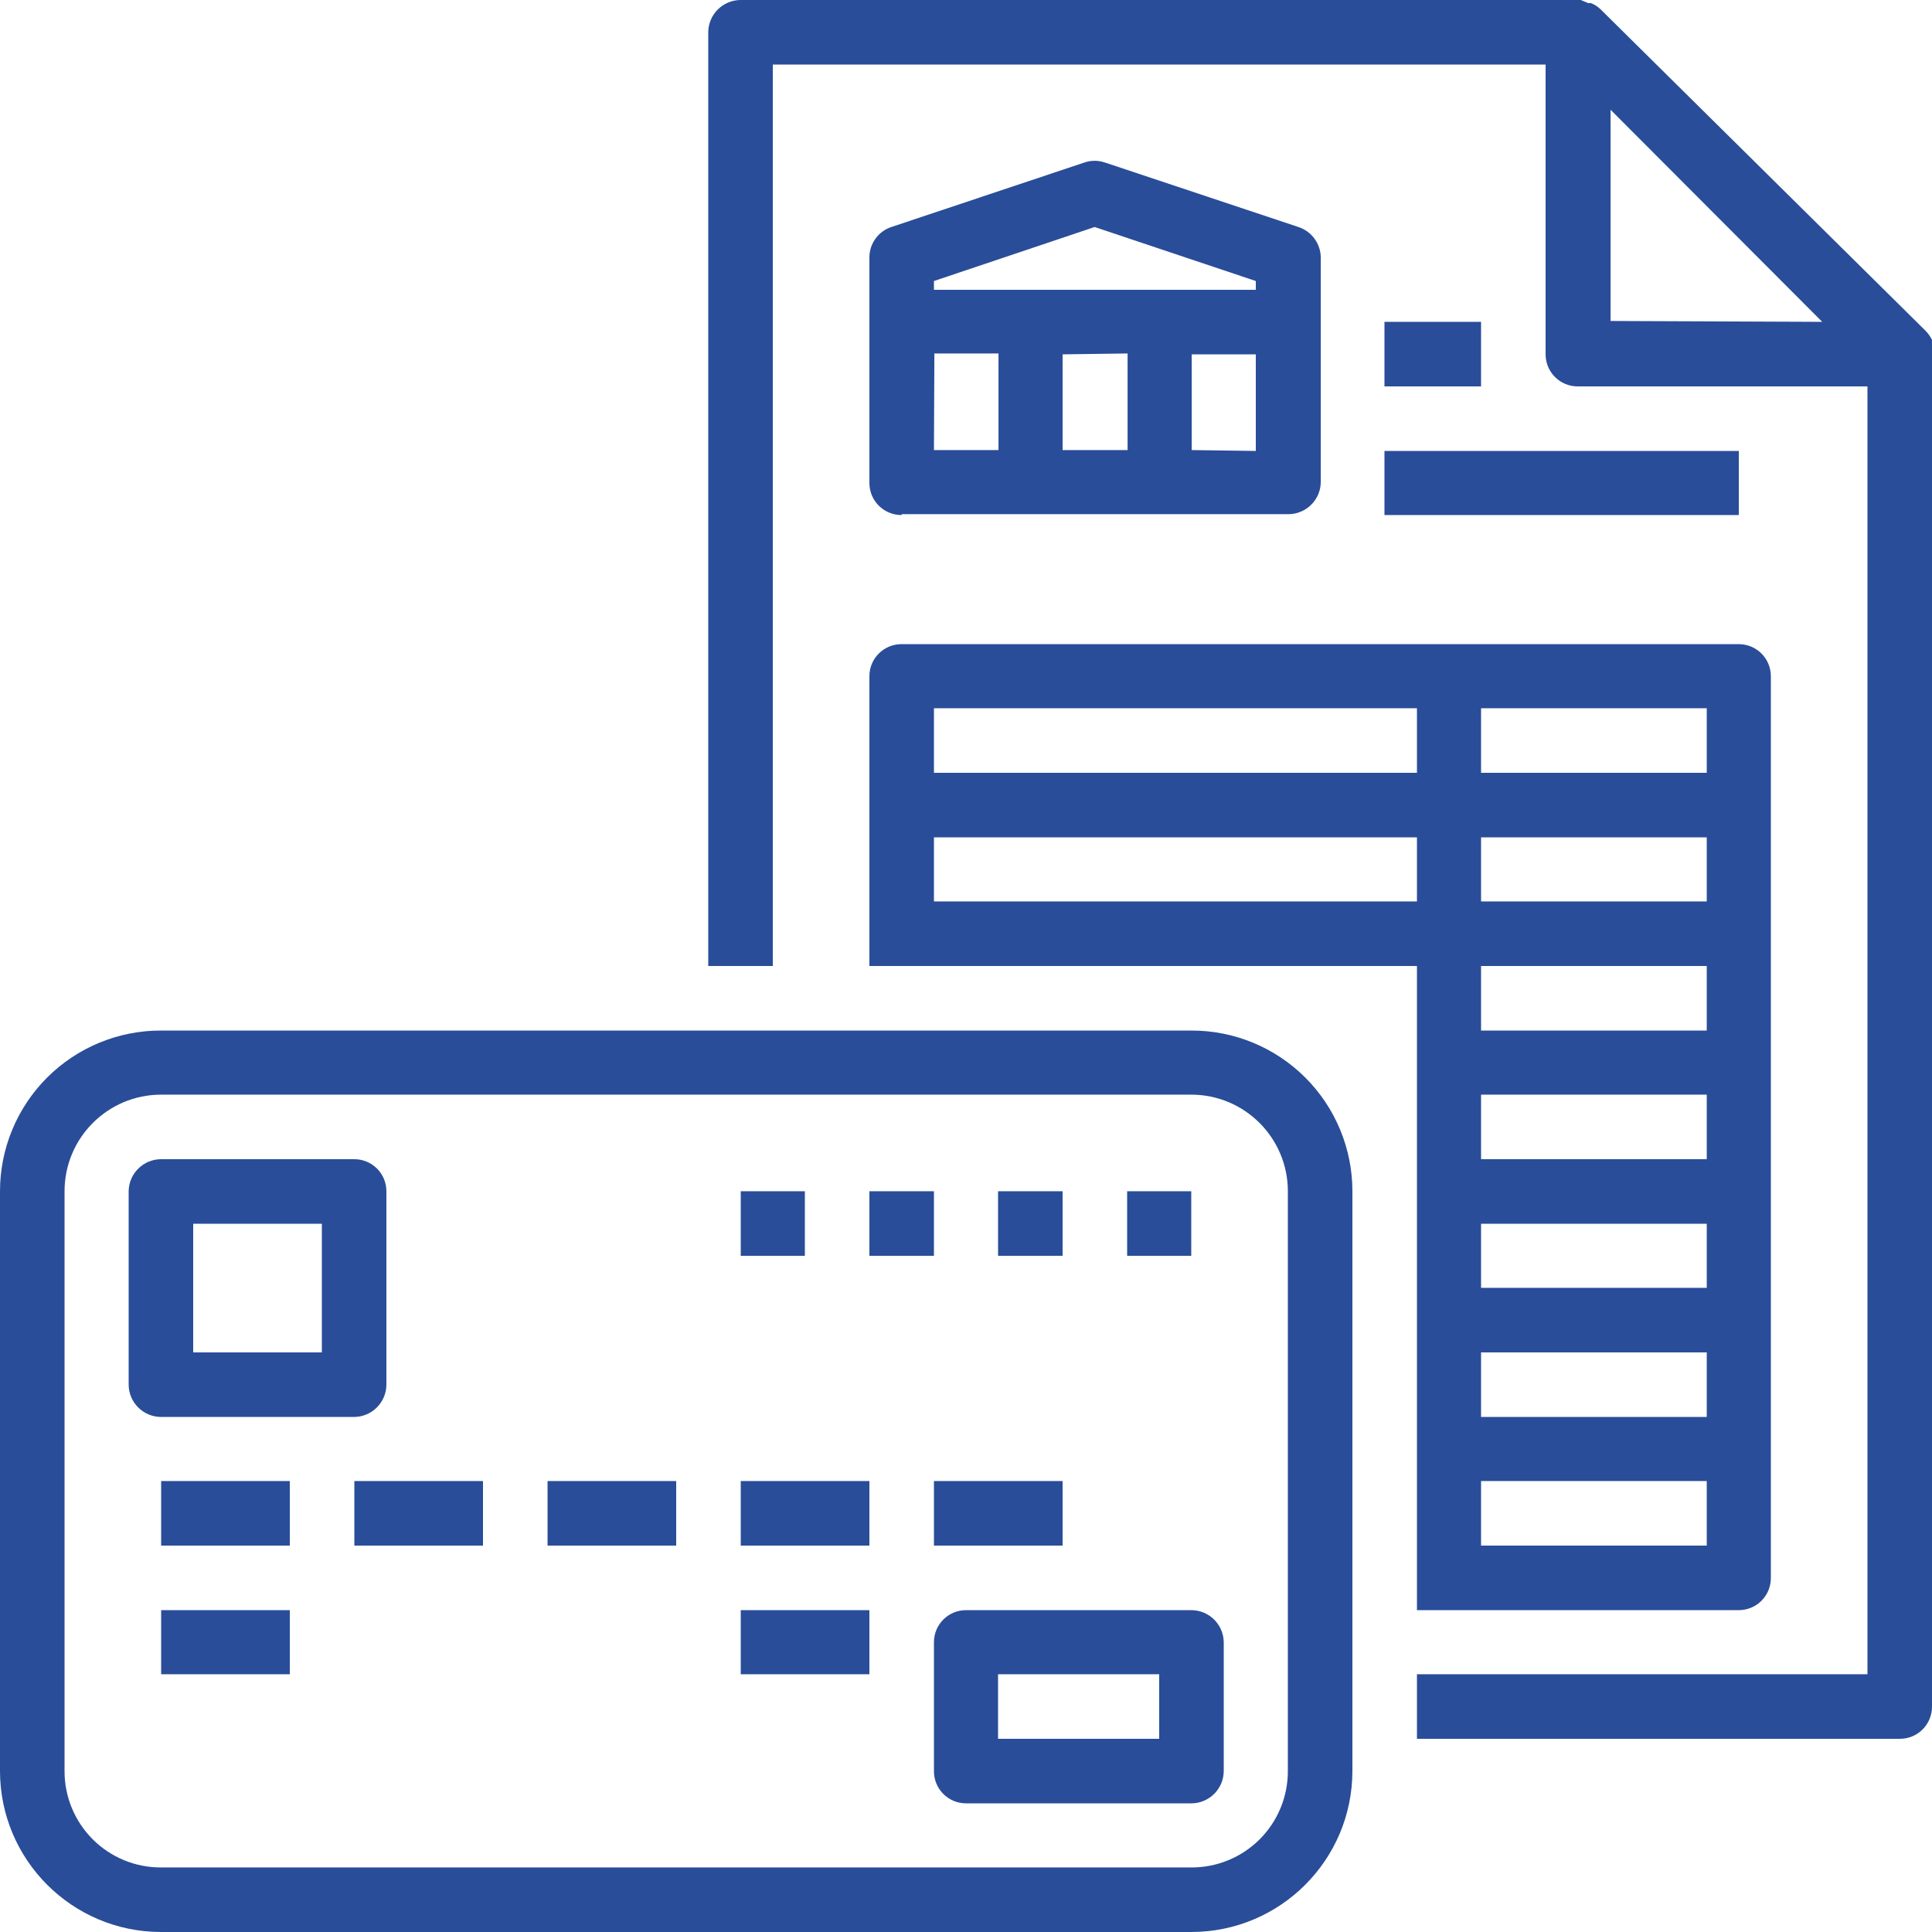
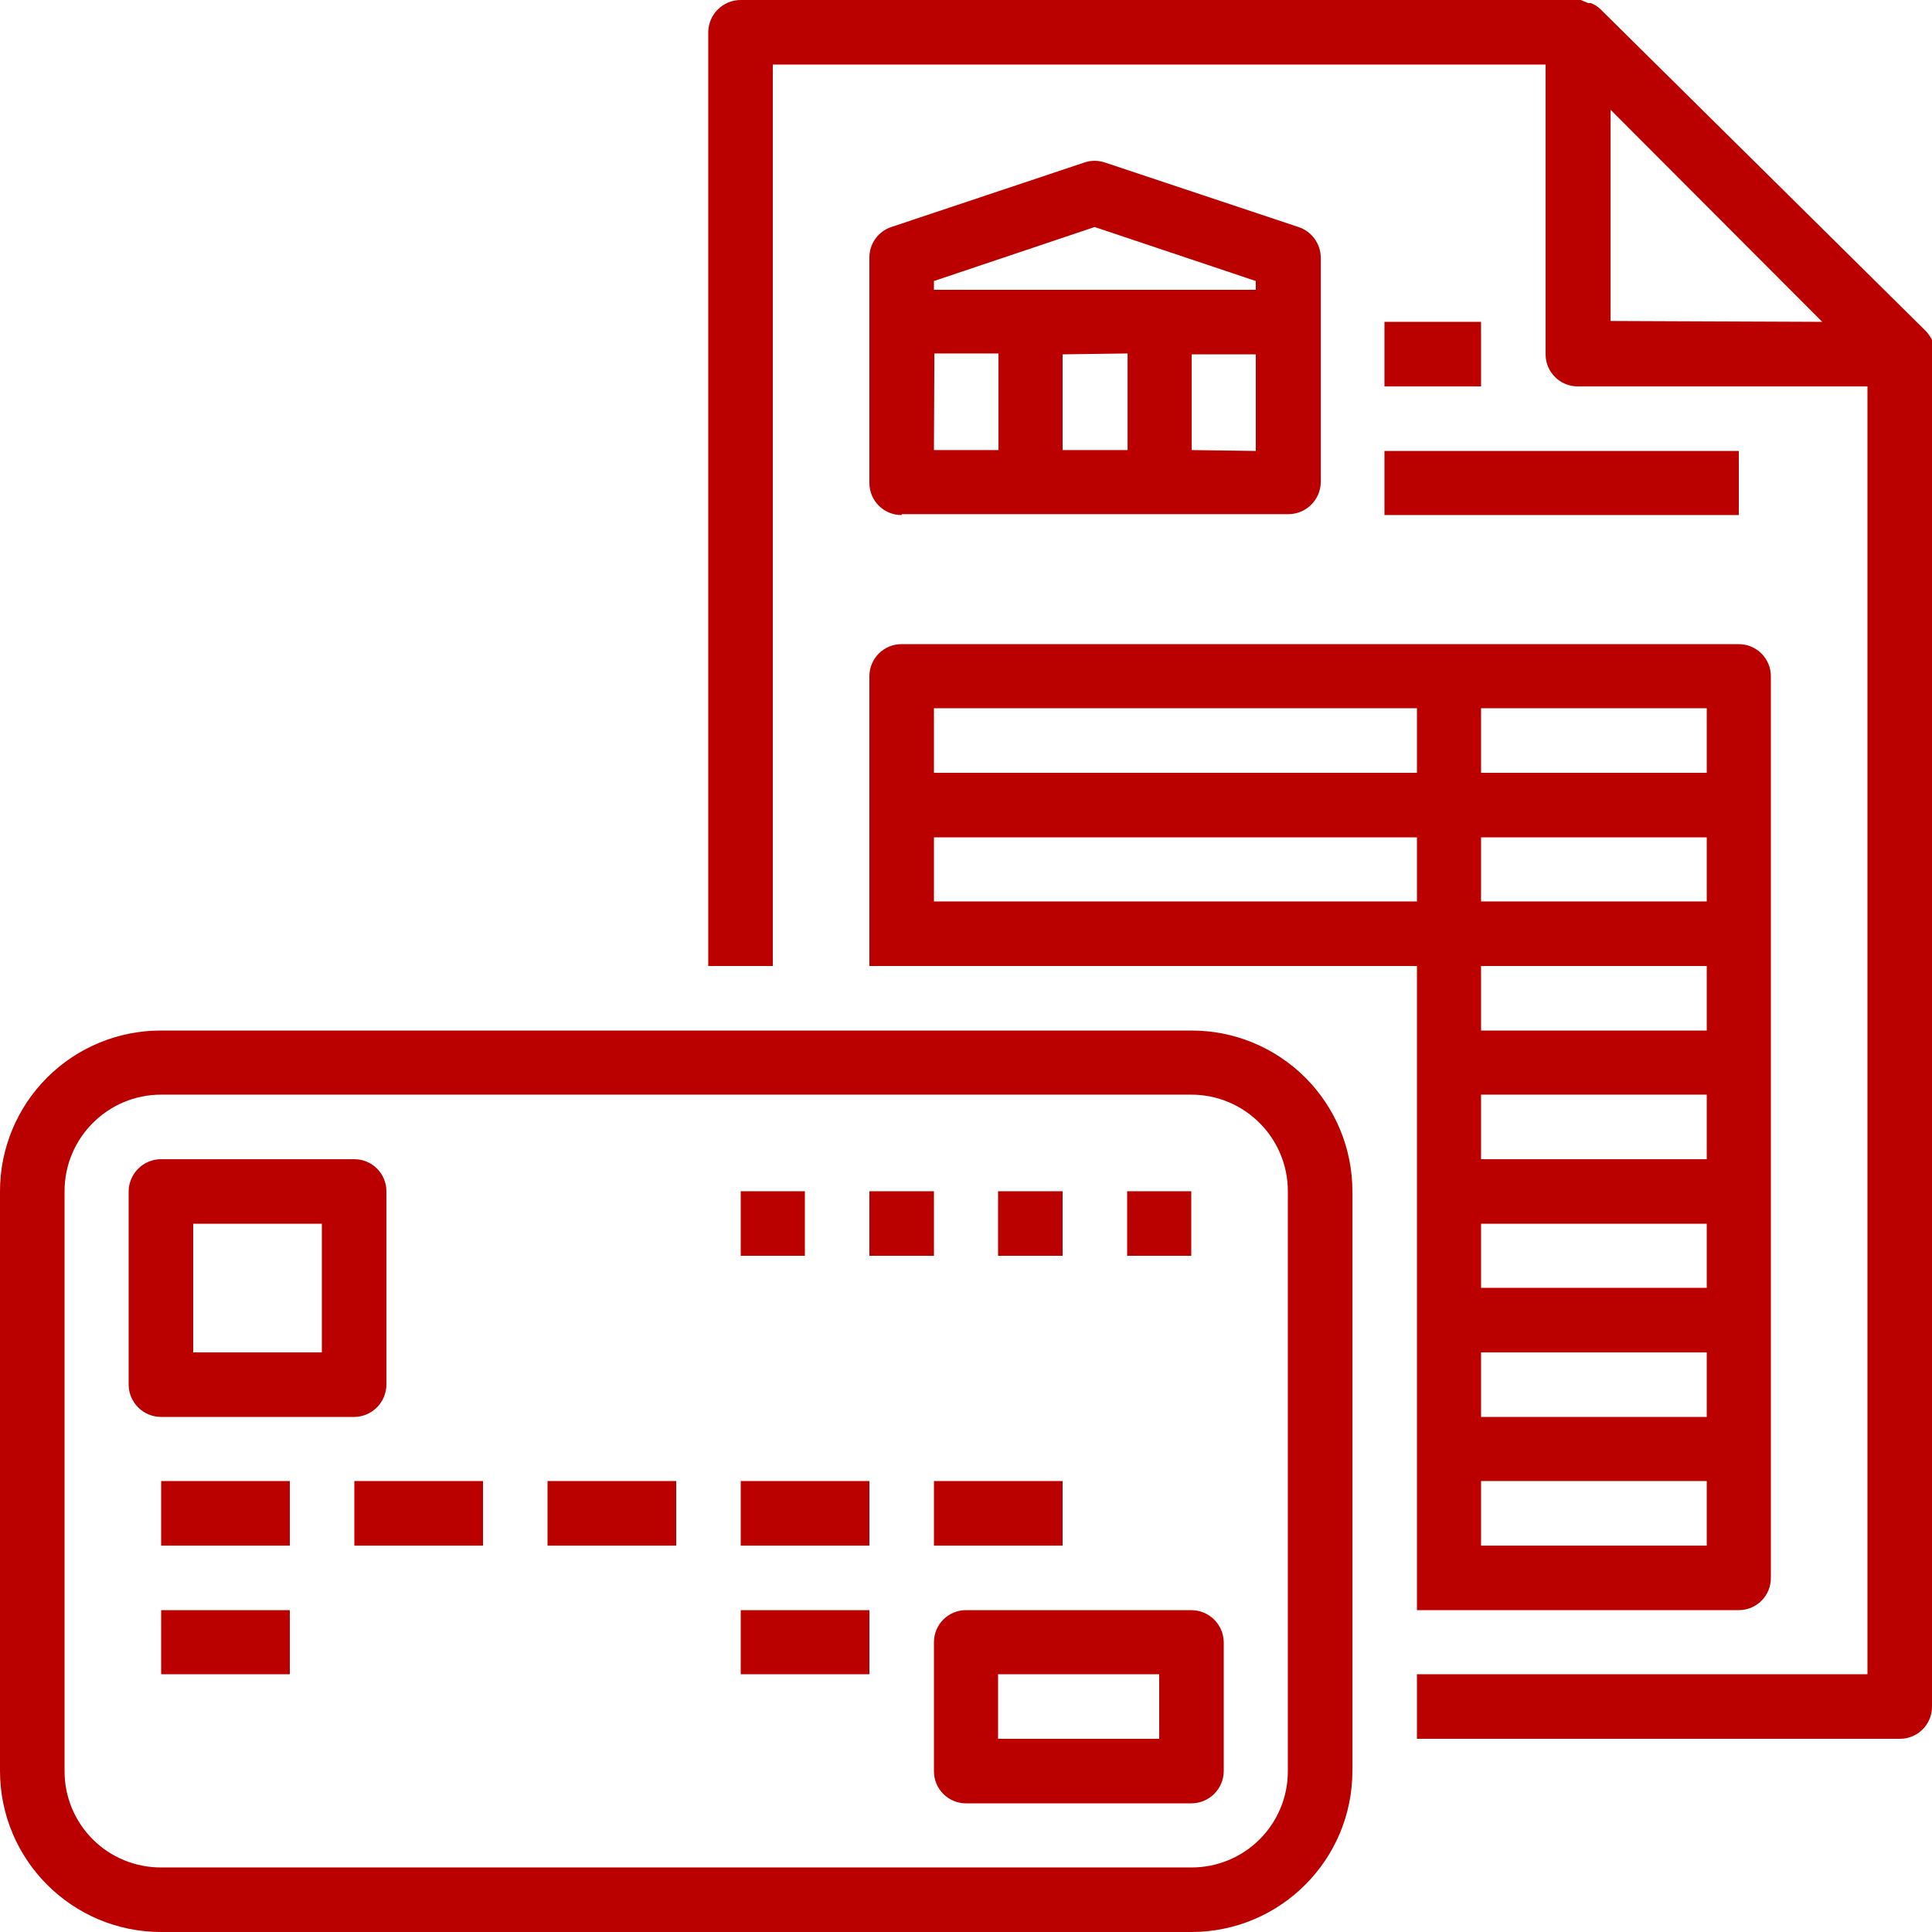
<svg xmlns="http://www.w3.org/2000/svg" viewBox="0 0 44 44">
  <defs>
-     <style>.cls-1{fill:#294d99}</style>
+     <style>.cls-1{fill:#b00}</style>
  </defs>
  <g id="Слой_2" data-name="Слой 2">
    <g id="vzug_logo" data-name="vzug logo">
      <path class="cls-1" d="M44 8a.65.65 0 000-.19.64.64 0 010-.07.8.8 0 00-.15-.21L36.45.21a.64.64 0 00-.22-.14h-.06L36 0H16.87a.74.74 0 00-.74.73V22h1.47V1.47h17.6v6.6a.73.73 0 00.73.73h6.6v29.33H32.27v1.47h11a.73.73 0 00.73-.73V8zm-7.32-.69V2.5l4.82 4.83zm-16.14 4.4h8.8a.74.74 0 00.74-.73V5.87a.74.74 0 00-.51-.7L25.16 3.7a.72.72 0 00-.46 0l-4.4 1.47a.73.73 0 00-.5.7V11a.73.73 0 00.73.73zm.74-3.66h1.46v2.2h-1.47zm4.4 0v2.2H24.2V8.07zm1.46 2.2V8.07h1.46v2.2zM21.27 6.4l3.66-1.23L28.6 6.4v.2h-7.33zM19.8 22h12.47v14.67h7.33a.73.73 0 00.73-.74V15.4a.73.73 0 00-.73-.73H20.53a.73.73 0 00-.73.73zm1.47-1.47v-1.46h11v1.46zm12.46-1.46h5.14v1.46h-5.14zM38.87 22v1.47h-5.14V22zm-5.14 8.8h5.14v1.47h-5.14zm0-1.47v-1.46h5.14v1.46zm0-2.93v-1.47h5.14v1.47zm0 8.8v-1.47h5.14v1.47zm5.14-19.07v1.47h-5.14v-1.47zm-6.6 0v1.47h-11v-1.47zm-.74-5.86h8.07v1.46h-8.07zm0-2.94h2.2V8.8h-2.2z" />
      <path class="cls-1" d="M3.67 44h23.46a3.67 3.67 0 003.67-3.67v-13.2a3.66 3.66 0 00-3.67-3.66H3.67A3.66 3.66 0 000 27.13v13.2A3.67 3.67 0 003.67 44zm-2.2-16.87a2.2 2.2 0 012.2-2.2h23.46a2.2 2.2 0 012.2 2.2v13.2a2.19 2.19 0 01-2.2 2.2H3.67a2.19 2.19 0 01-2.2-2.2zm2.2 5.14h4.4a.74.74 0 00.73-.74v-4.4a.73.73 0 00-.73-.73h-4.4a.74.74 0 00-.74.73v4.4a.74.74 0 00.74.74zm.73-4.4h2.93v2.93H4.4zm-.73 5.86H6.6v1.47H3.67zm0 2.94H6.6v1.46H3.67zm13.2 0h2.93v1.46h-2.93zm-8.8-2.94H11v1.47H8.07zm4.4 0h2.93v1.47h-2.93zm4.4 0h2.93v1.47h-2.93zm4.4 0h2.93v1.47h-2.93zm4.4-6.6h1.46v1.47h-1.46zm-2.94 0h1.47v1.47h-1.47zm-2.93 0h1.47v1.47H19.8zm-2.93 0h1.46v1.47h-1.46zM22 36.67a.73.73 0 00-.73.73v2.93a.73.73 0 00.73.74h5.13a.74.74 0 00.74-.74V37.4a.74.74 0 00-.74-.73zm4.4 2.93h-3.67v-1.47h3.67z" />
    </g>
  </g>
</svg>
